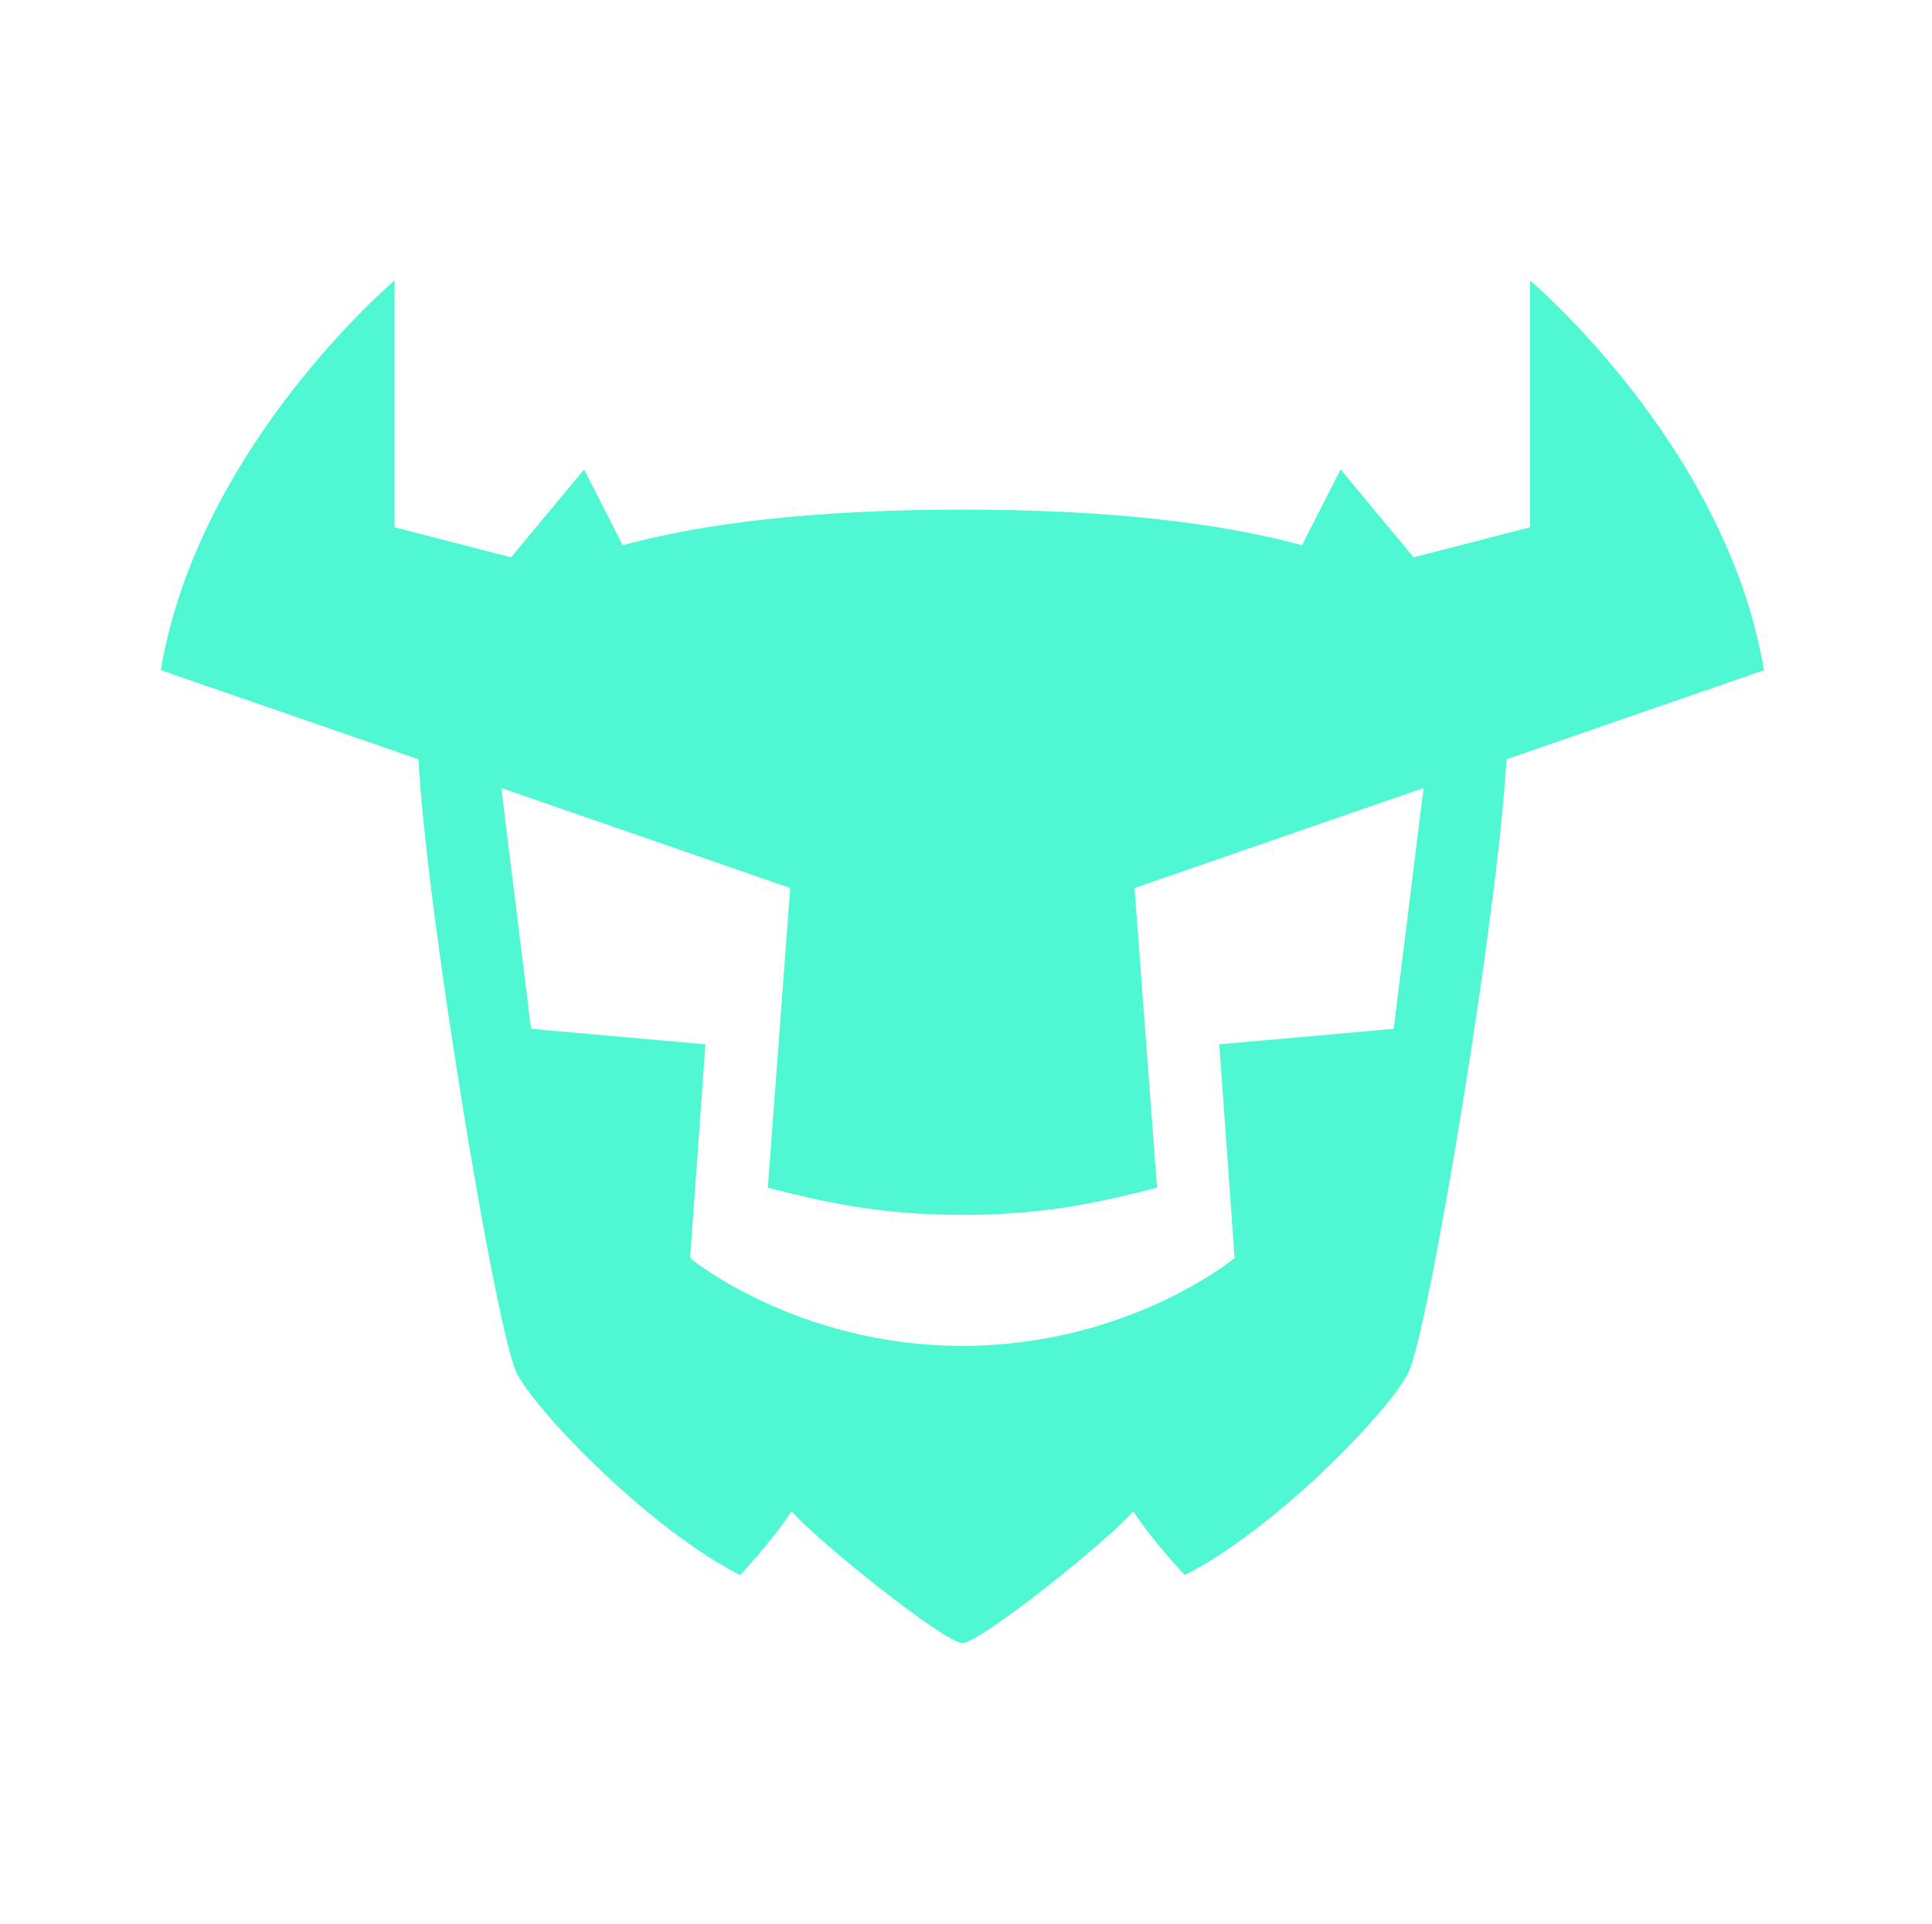
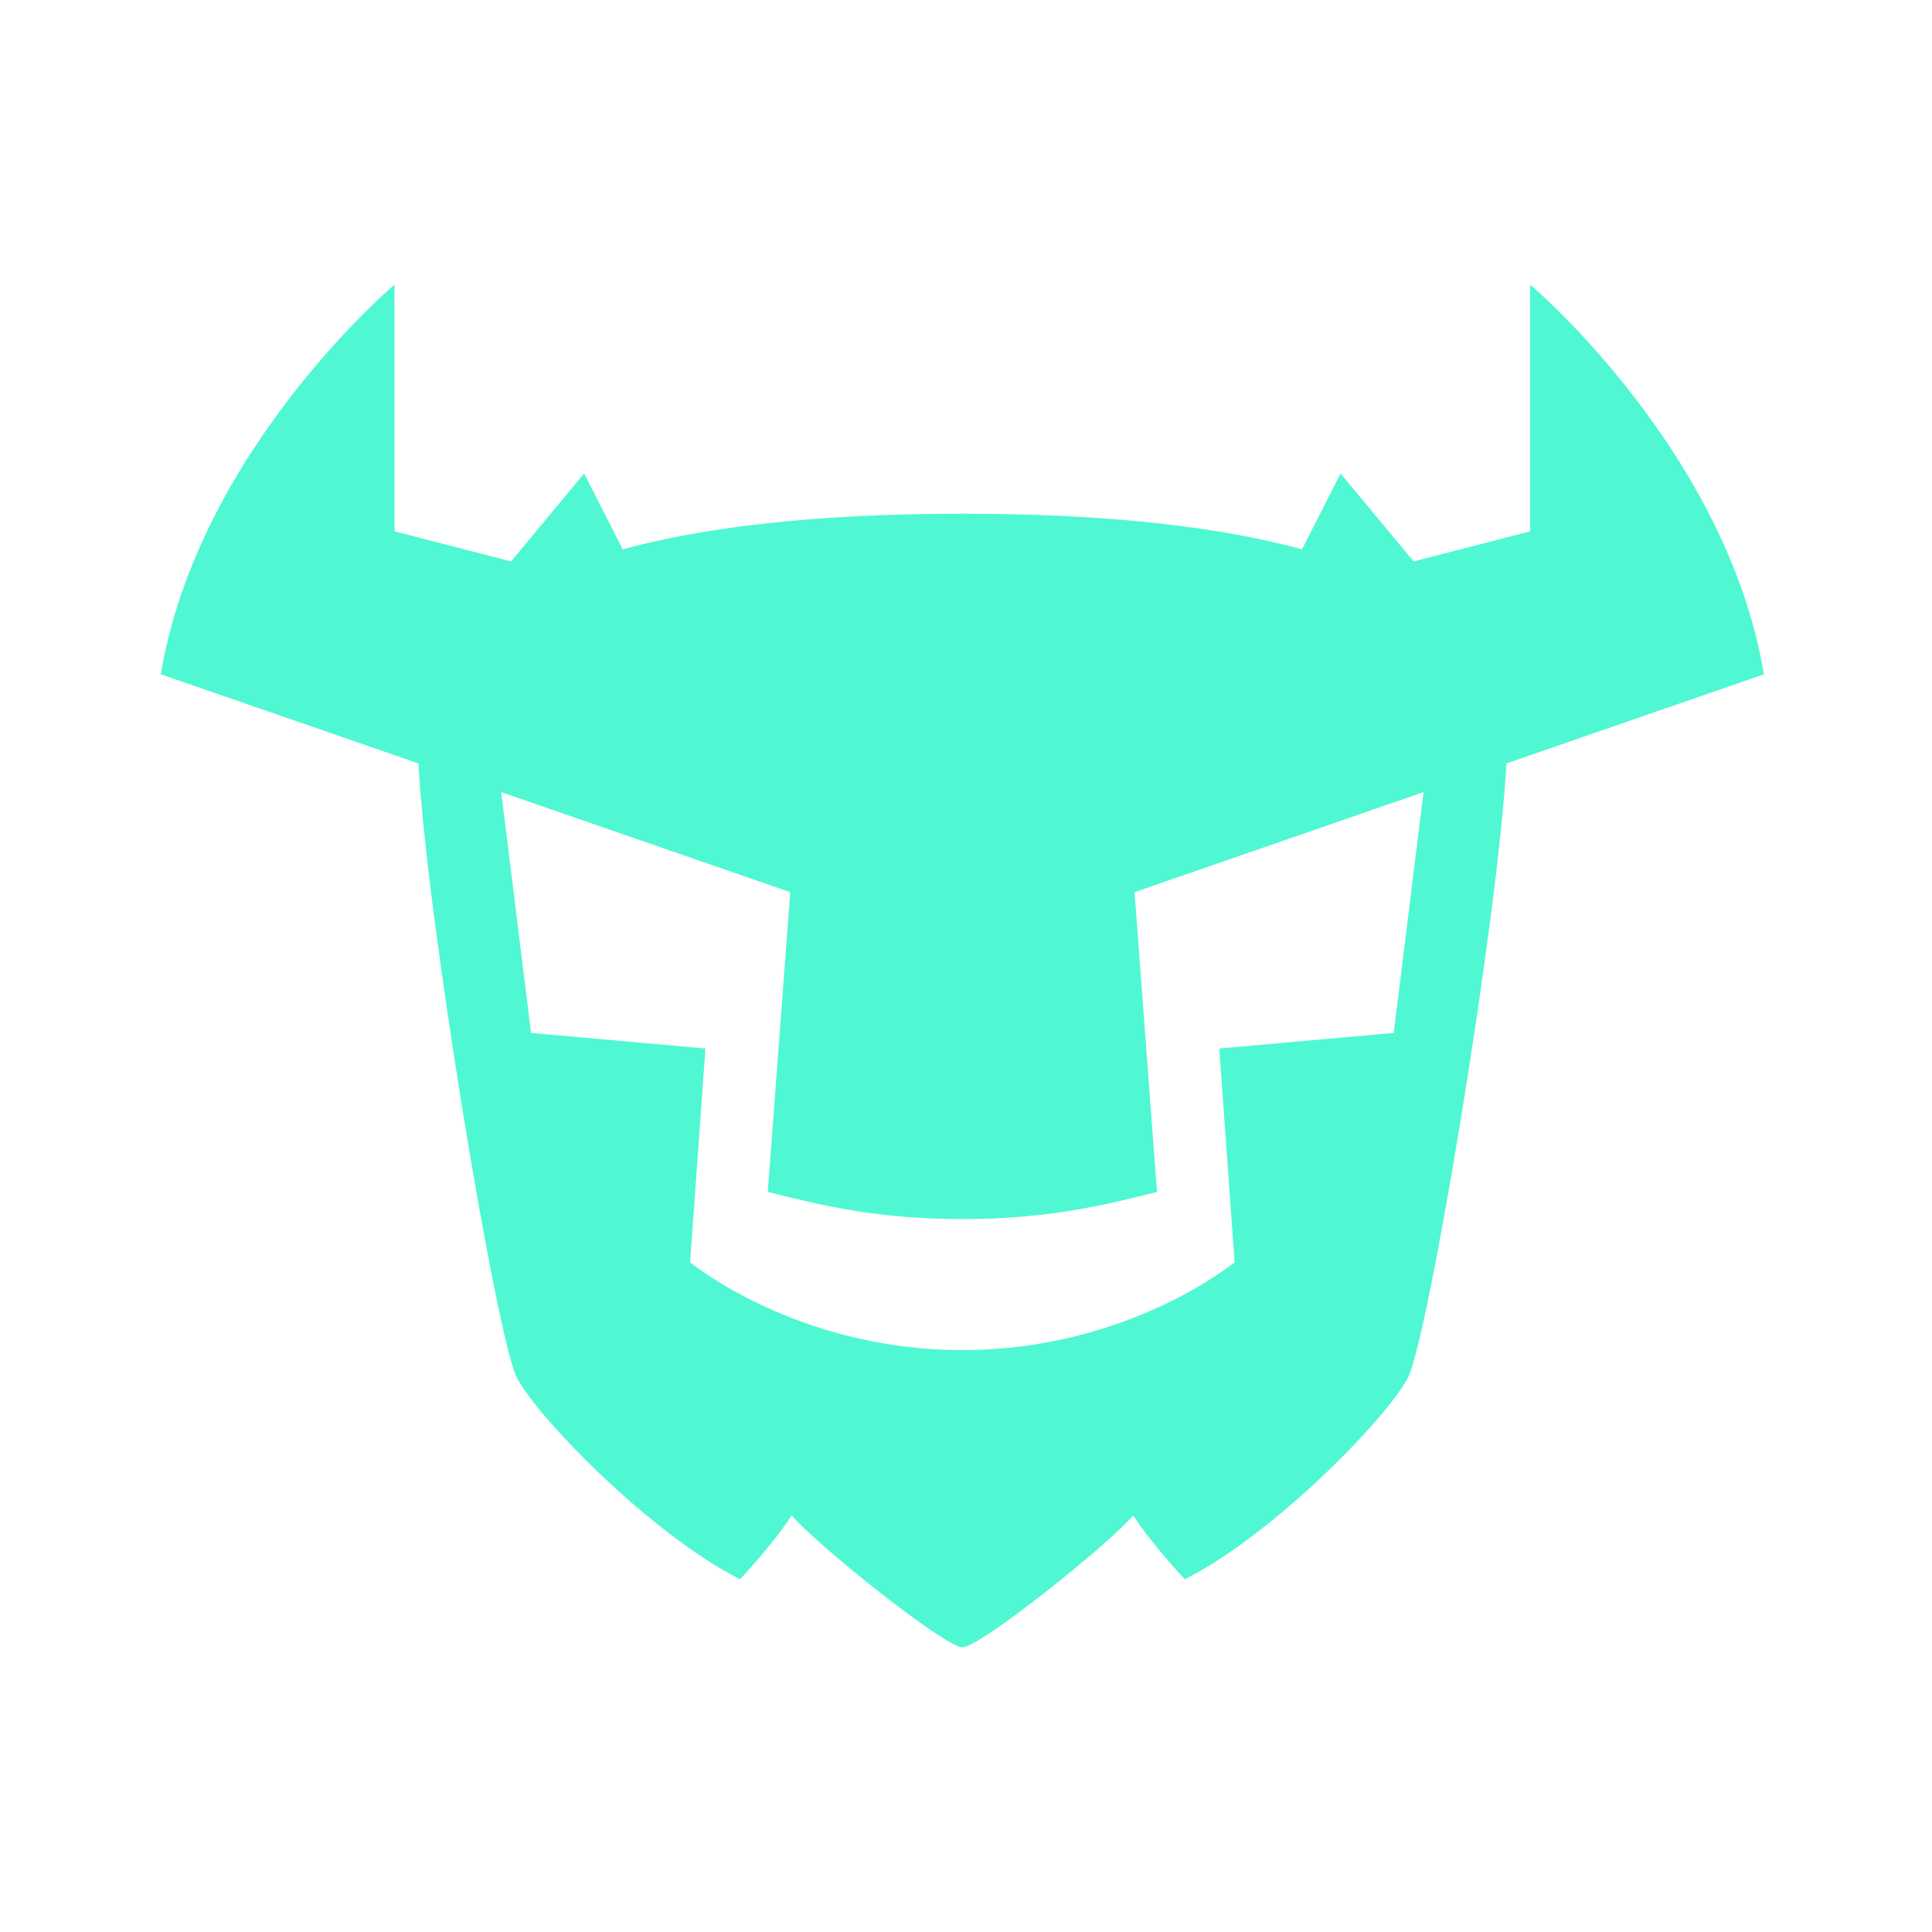
- <svg xmlns="http://www.w3.org/2000/svg" width="241" height="240" viewBox="0 0 241 240" fill="none">
+ <svg xmlns="http://www.w3.org/2000/svg" width="16" height="16" viewBox="0 0 241 240" fill="none">
  <path d="M220.035 83.61C215.365 55.67 190.875 35 190.875 35V65.78L176.335 69.53L167.225 58.56L162.415 68.02C152.495 65.32 138.835 63.58 120.045 63.58C101.255 63.58 87.595 65.33 77.675 68.02L72.865 58.56L63.755 69.53L49.215 65.78V35C49.215 35 24.725 55.67 20.055 83.61L52.195 94.73C53.245 114.16 61.985 166.61 64.485 171.37C67.145 176.44 81.265 190.93 92.315 196.5C92.315 196.5 96.315 192.27 98.755 188.54C101.855 192.19 117.865 204.99 120.055 204.99C122.245 204.99 138.255 192.2 141.355 188.54C143.795 192.27 147.795 196.5 147.795 196.5C158.845 190.93 172.965 176.44 175.625 171.37C178.125 166.61 186.865 114.16 187.915 94.73L220.055 83.61H220.035ZM173.845 128.35L152.095 130.29L154.005 156.96C154.005 156.96 140.775 167.91 120.045 167.91C99.315 167.91 86.085 156.96 86.085 156.96L87.995 130.29L66.245 128.35L62.525 98.31L98.575 110.79L95.775 148.18C102.475 149.88 109.525 151.57 120.055 151.57C130.585 151.57 137.625 149.88 144.325 148.18L141.525 110.79L177.575 98.31L173.855 128.35H173.845Z" fill="#4FF8D2" />
</svg>
